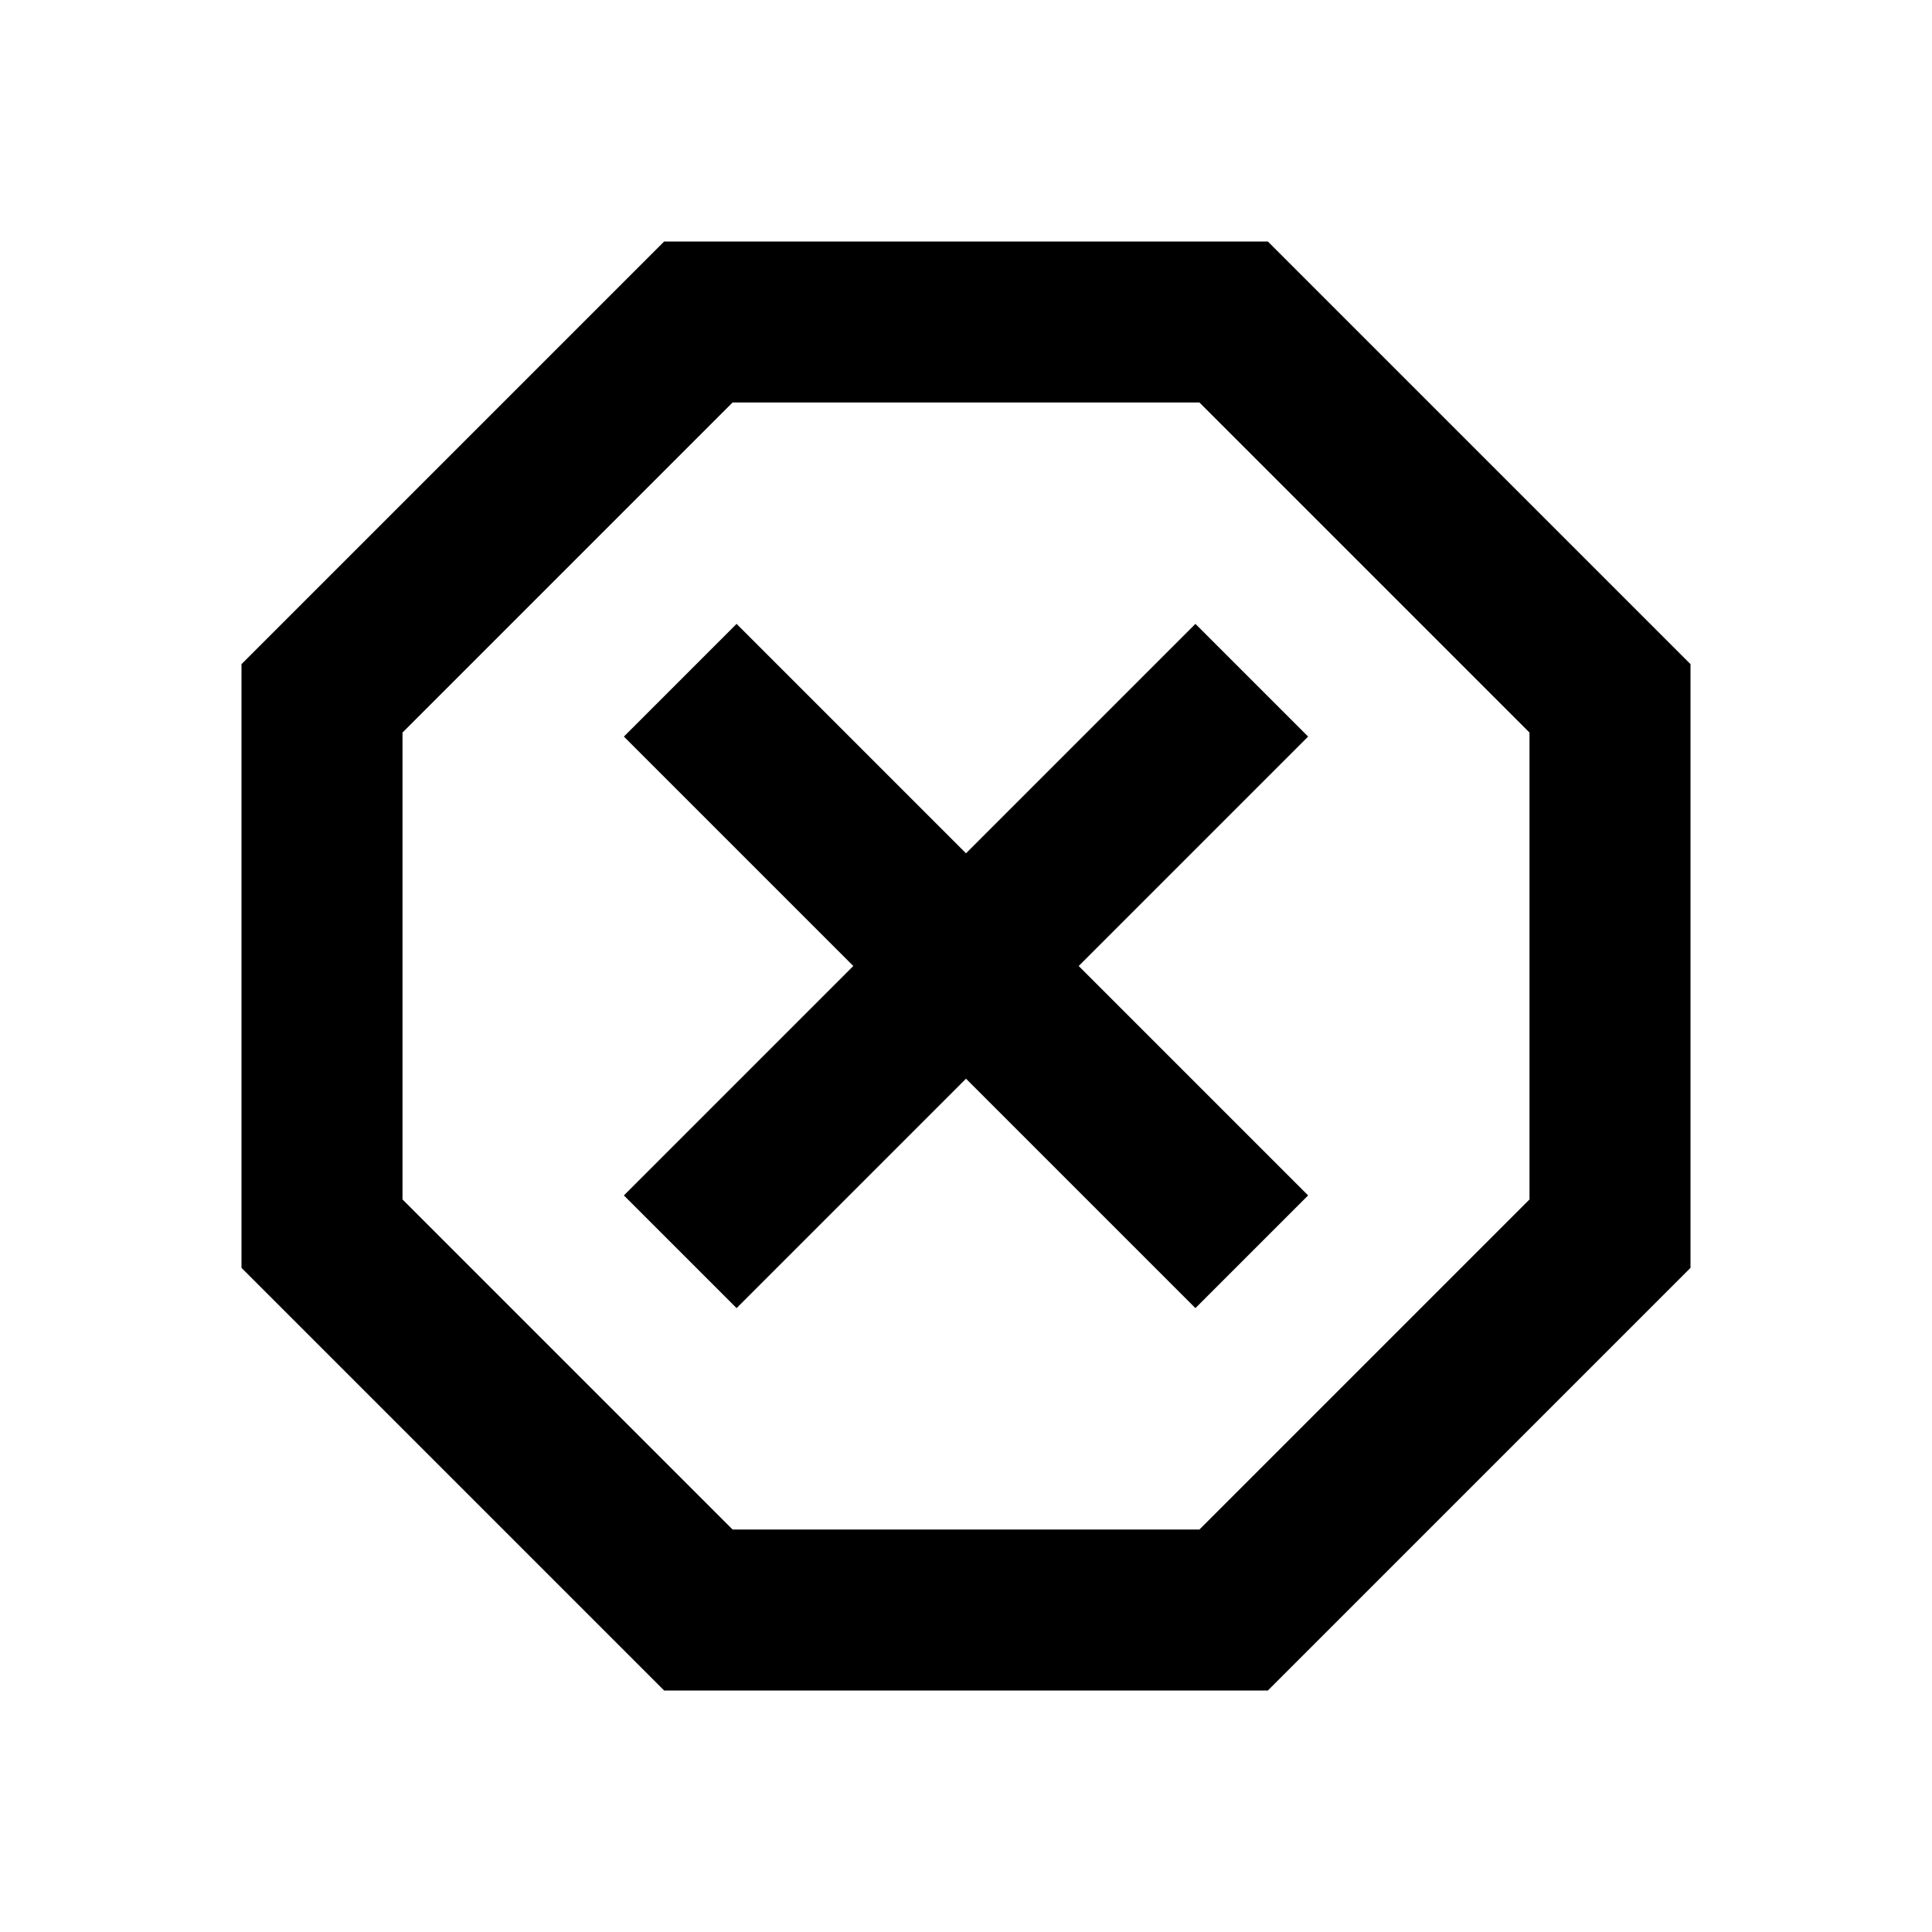
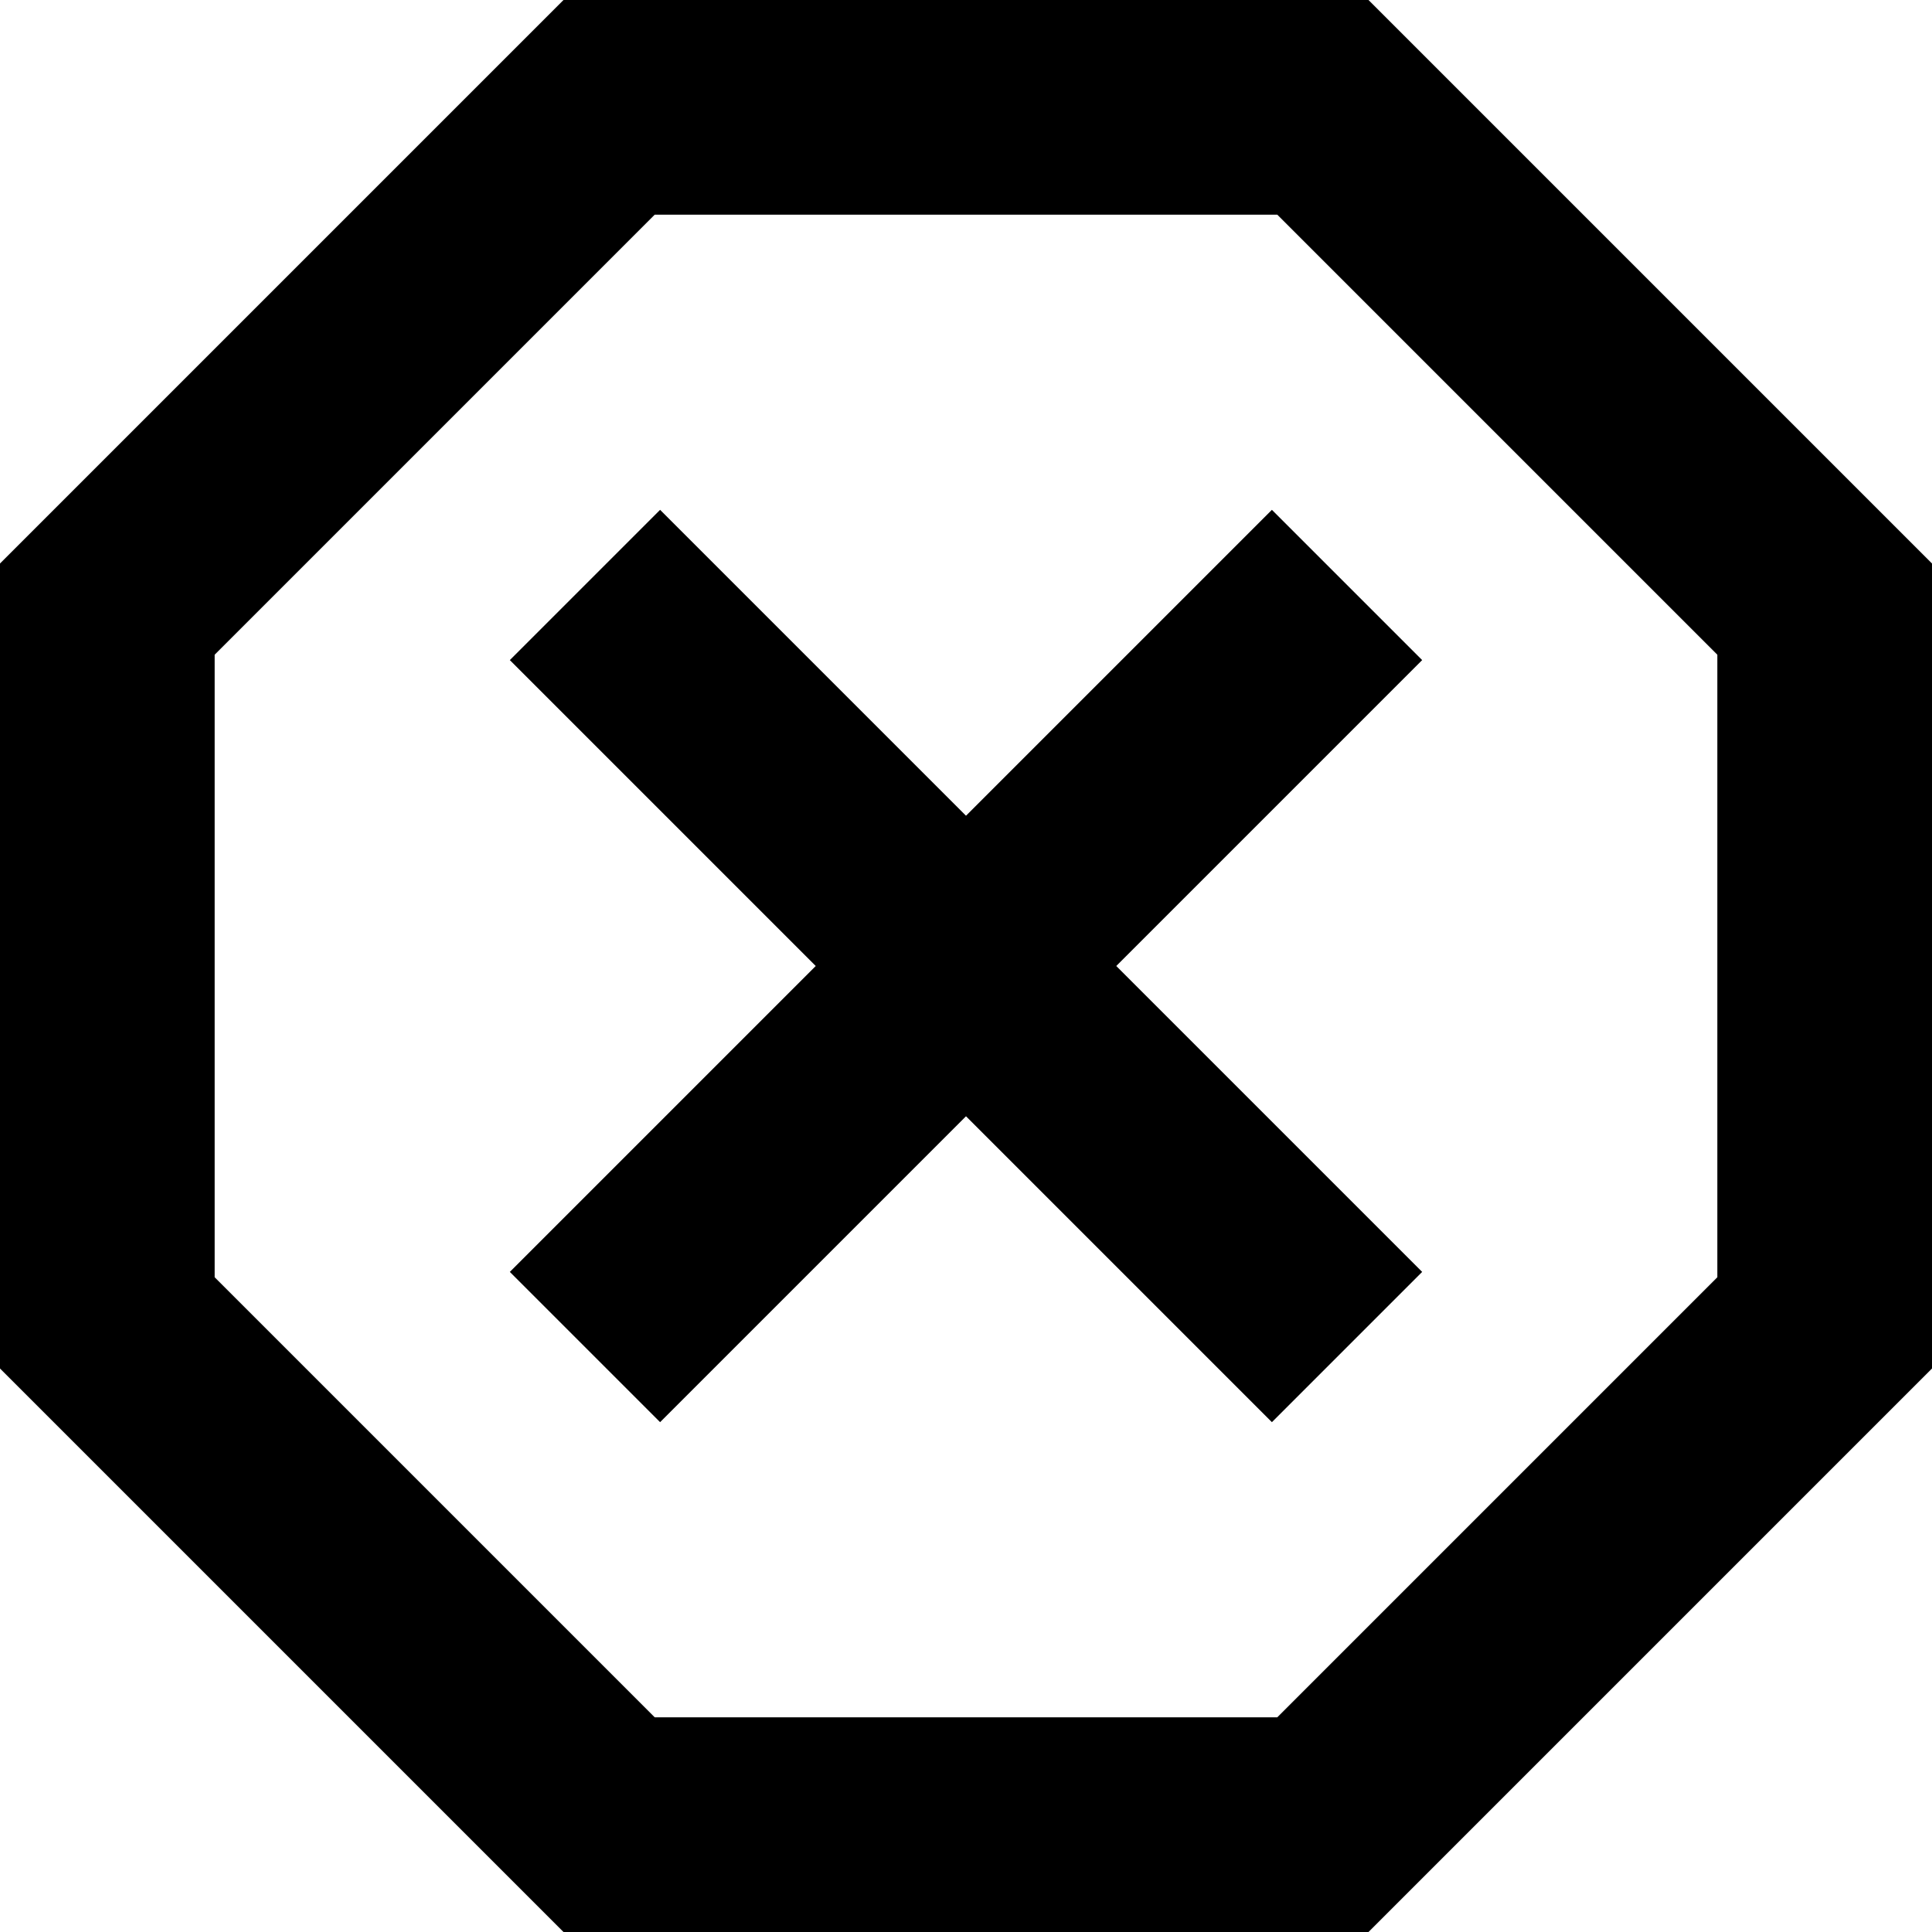
- <svg xmlns="http://www.w3.org/2000/svg" height="24px" viewBox="0 -960 960 960" width="24px" fill="#000000">
-   <path d="M330-120 120-330v-300l210-210h300l210 210v300L630-120H330Zm36-190 114-114 114 114 56-56-114-114 114-114-56-56-114 114-114-114-56 56 114 114-114 114 56 56Zm-2 110h232l164-164v-232L596-760H364L200-596v232l164 164Zm116-280Z" />
+ <svg xmlns="http://www.w3.org/2000/svg" height="18" viewBox="0 -960 720 720" width="18" fill="#000000" version="1.1" id="svg1">
+   <defs id="defs1" />
+   <path d="M 210,-240 0,-450 v -300 l 210,-210 h 300 l 210,210 v 300 l -210,210 z m 36,-190 114,-114 114,114 56,-56 -114,-114 114,-114 -56,-56 -114,114 -114,-114 -56,56 114,114 -114,114 z m -2,110 H 476 L 640,-484 V -716 L 476,-880 H 244 L 80,-716 v 232 z m 116,-280 z" id="path1" />
</svg>
